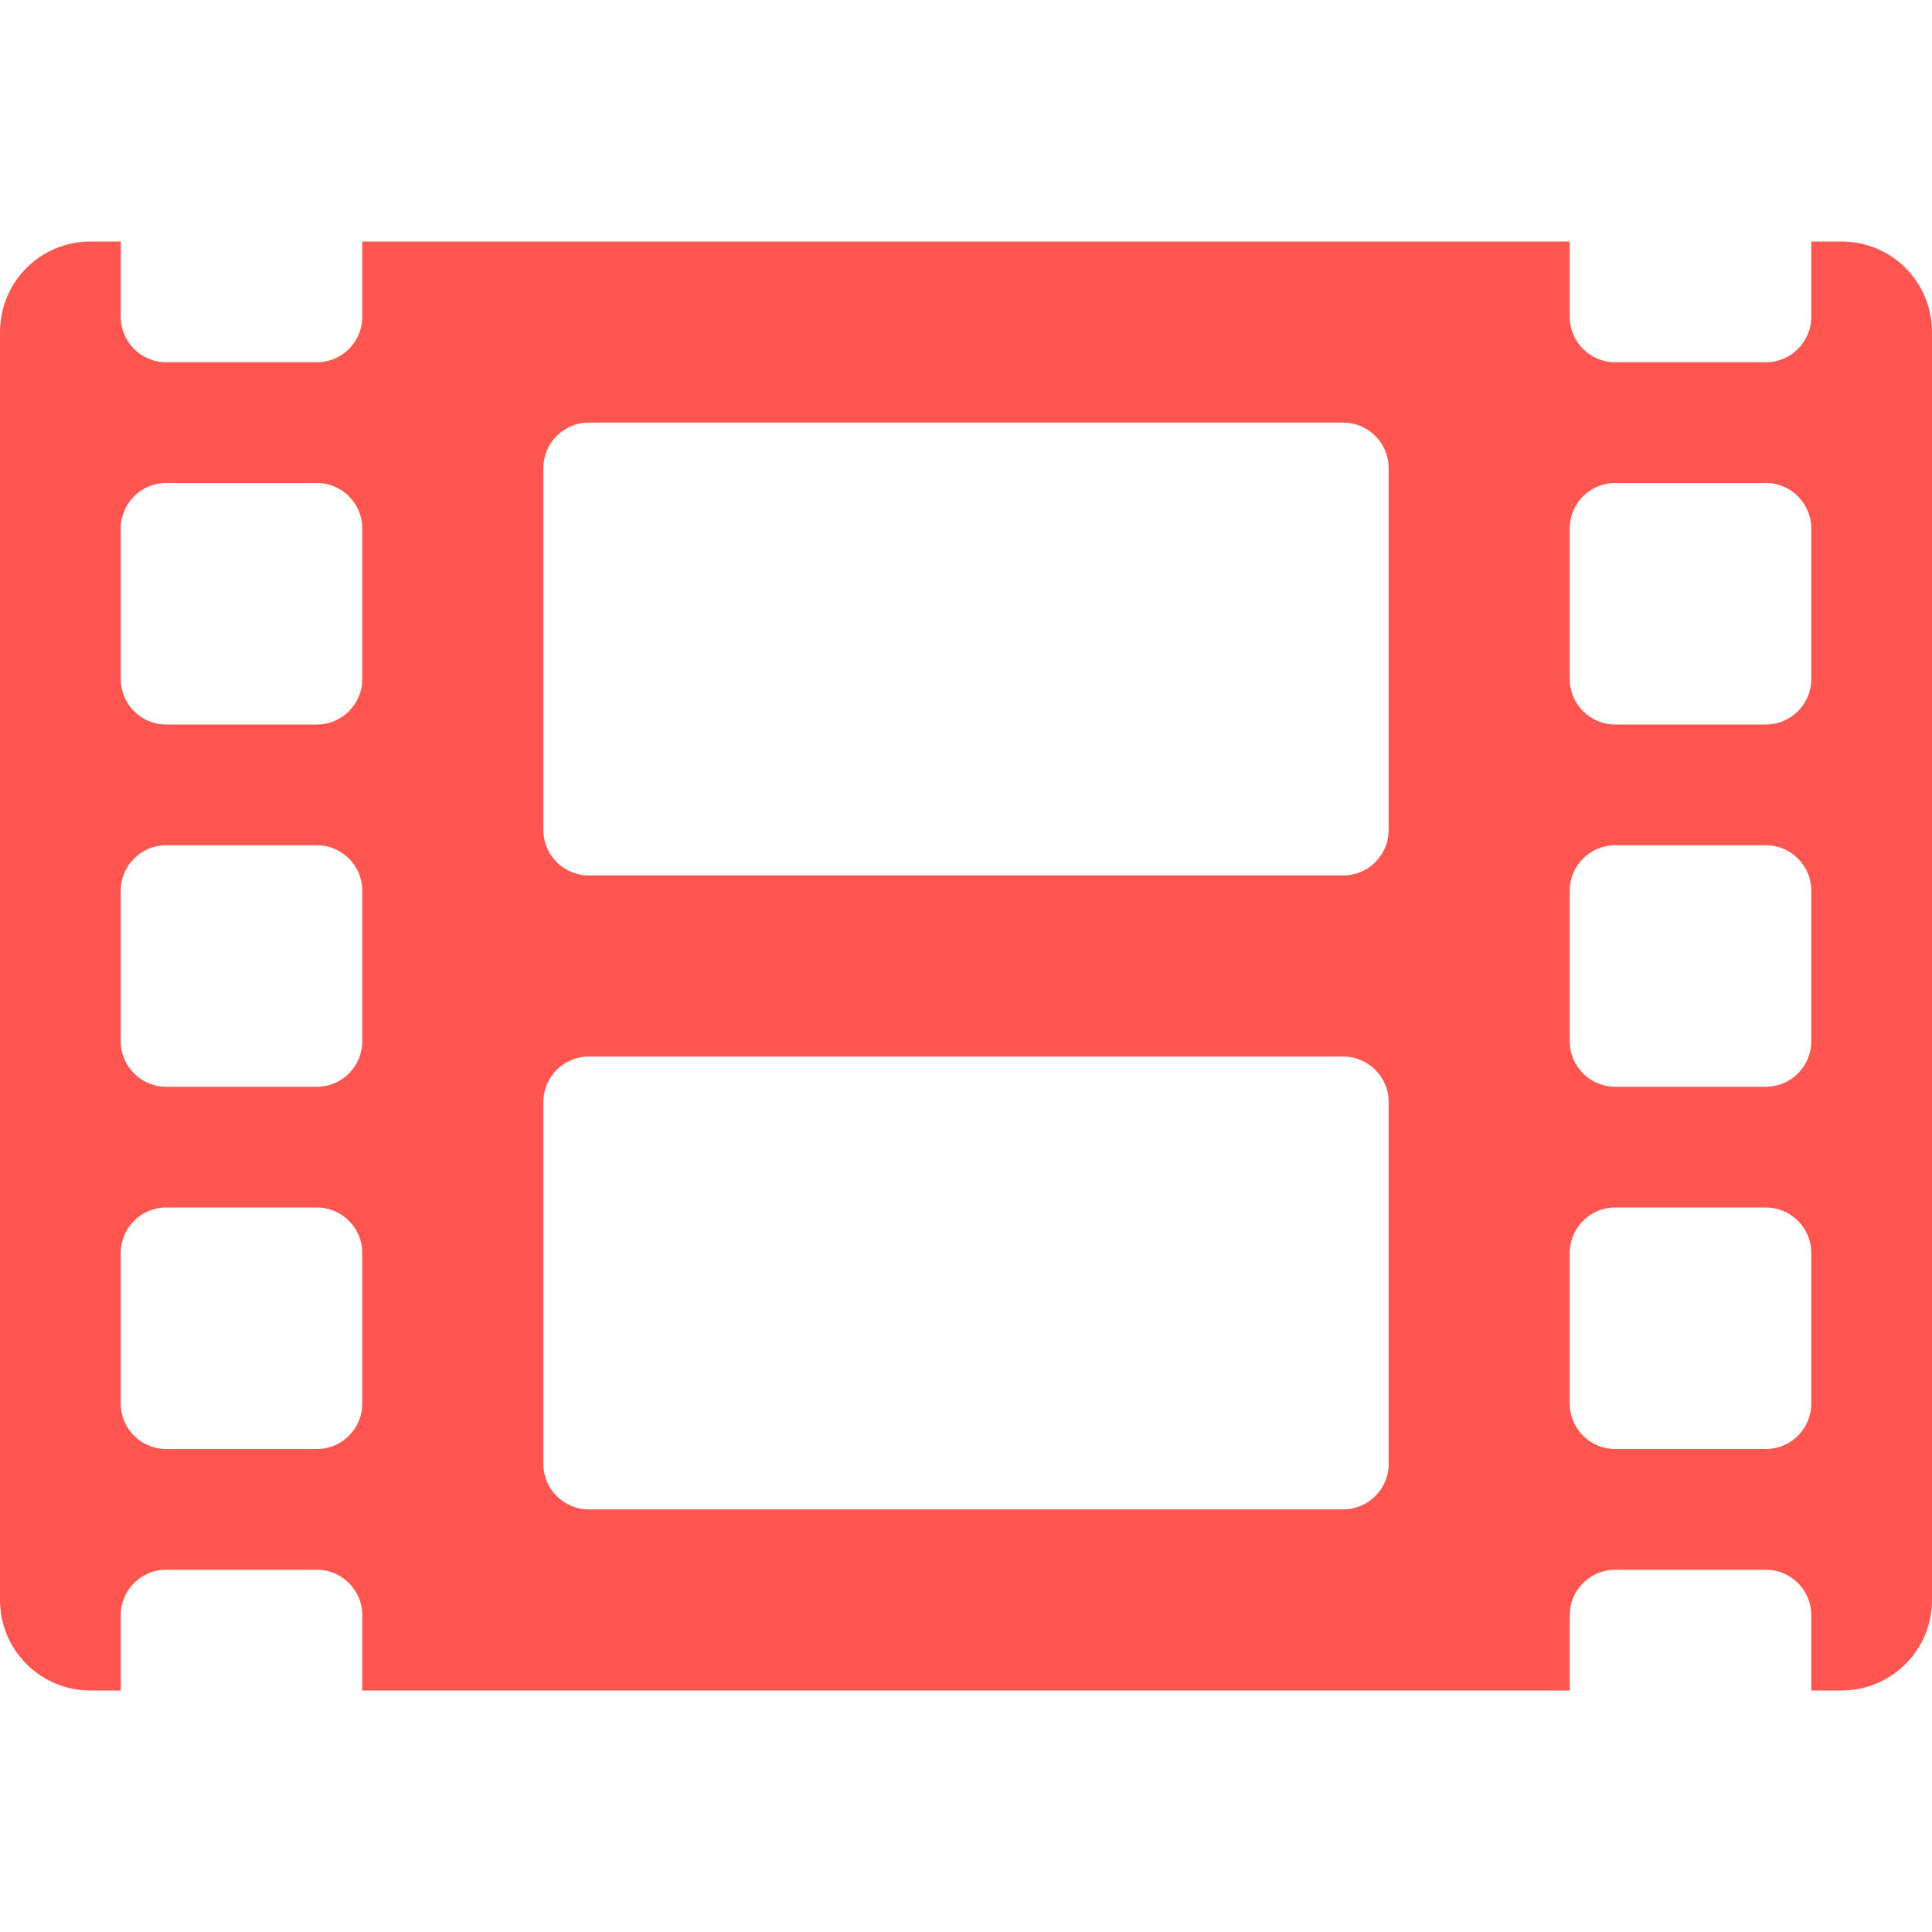
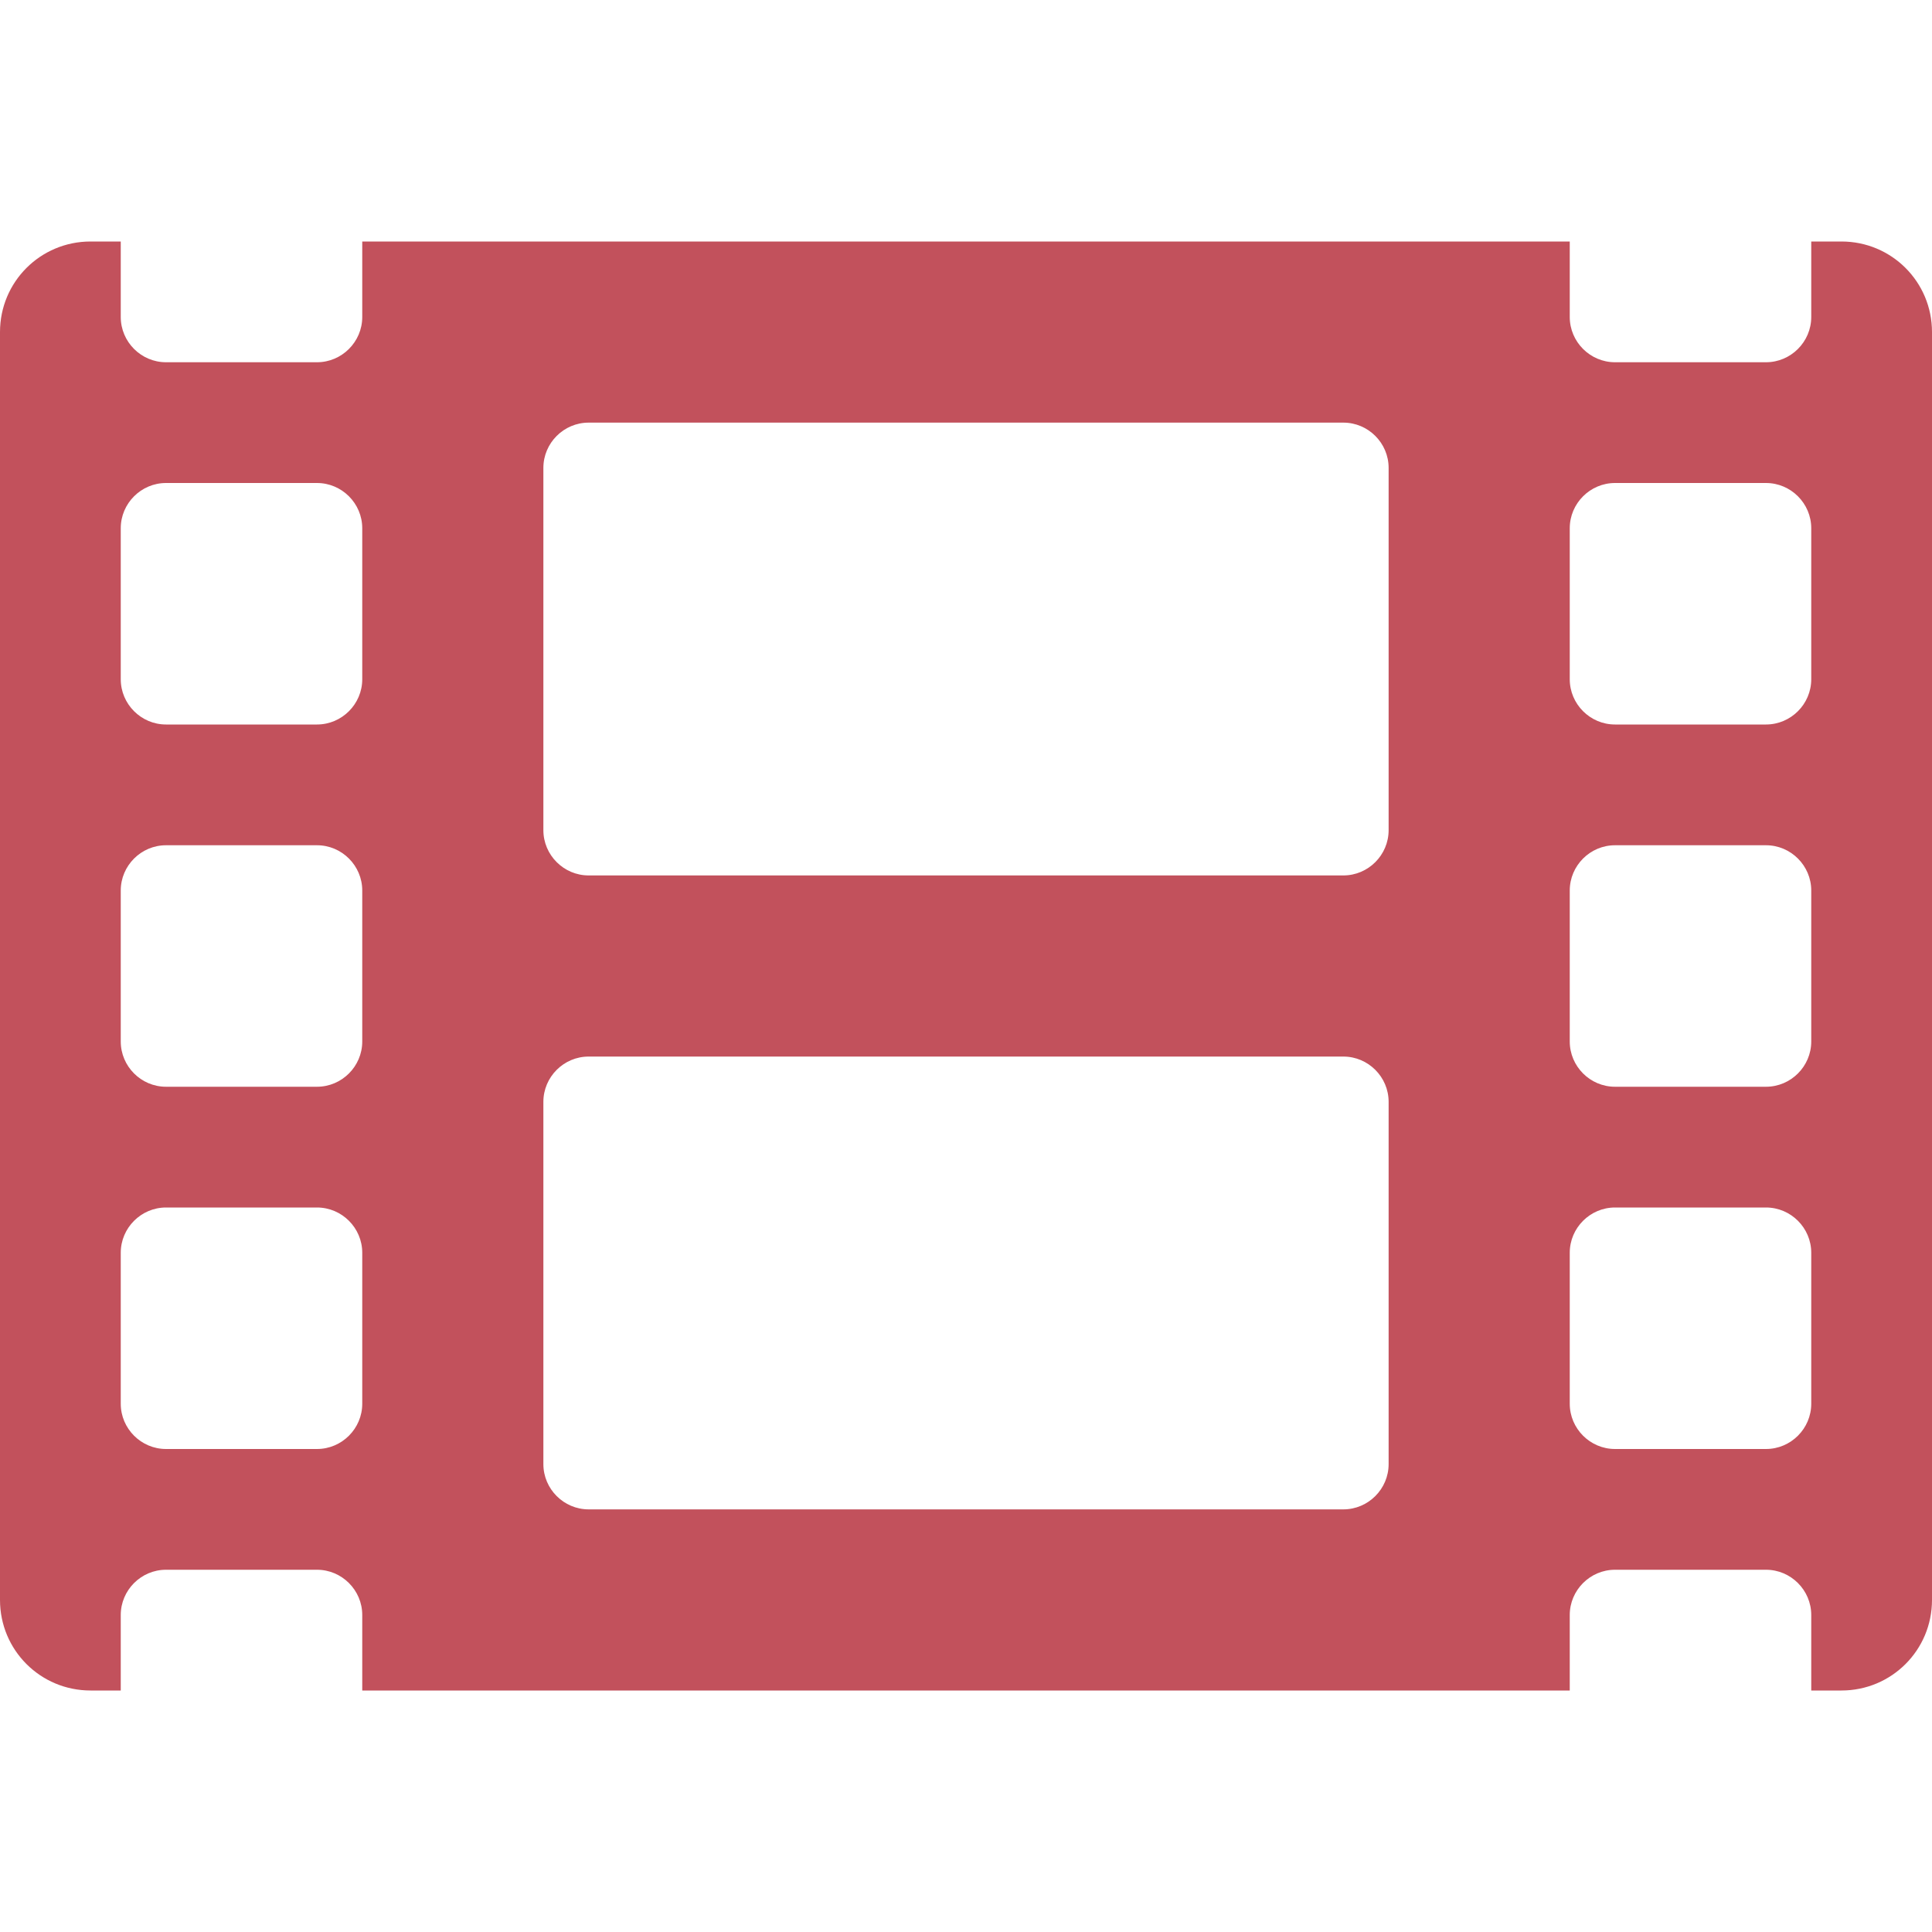
- <svg xmlns="http://www.w3.org/2000/svg" stroke="currentColor" fill="#ff5750" stroke-width="0" viewBox="0 0 512 512" height="200px" width="200px">
+ <svg xmlns="http://www.w3.org/2000/svg" stroke="currentColor" fill="#C2515C" stroke-width="0" viewBox="0 0 512 512" height="200px" width="200px">
  <path d="M488 64h-8v20c0 6.6-5.4 12-12 12h-40c-6.6 0-12-5.4-12-12V64H96v20c0 6.6-5.4 12-12 12H44c-6.6 0-12-5.4-12-12V64h-8C10.7 64 0 74.7 0 88v336c0 13.3 10.7 24 24 24h8v-20c0-6.6 5.4-12 12-12h40c6.6 0 12 5.4 12 12v20h320v-20c0-6.6 5.4-12 12-12h40c6.6 0 12 5.4 12 12v20h8c13.3 0 24-10.7 24-24V88c0-13.3-10.7-24-24-24zM96 372c0 6.6-5.4 12-12 12H44c-6.6 0-12-5.4-12-12v-40c0-6.6 5.4-12 12-12h40c6.6 0 12 5.4 12 12v40zm0-96c0 6.6-5.4 12-12 12H44c-6.6 0-12-5.4-12-12v-40c0-6.6 5.4-12 12-12h40c6.6 0 12 5.4 12 12v40zm0-96c0 6.6-5.4 12-12 12H44c-6.6 0-12-5.4-12-12v-40c0-6.6 5.4-12 12-12h40c6.6 0 12 5.4 12 12v40zm272 208c0 6.6-5.4 12-12 12H156c-6.6 0-12-5.4-12-12v-96c0-6.6 5.4-12 12-12h200c6.6 0 12 5.4 12 12v96zm0-168c0 6.6-5.4 12-12 12H156c-6.6 0-12-5.4-12-12v-96c0-6.6 5.4-12 12-12h200c6.6 0 12 5.4 12 12v96zm112 152c0 6.6-5.4 12-12 12h-40c-6.6 0-12-5.4-12-12v-40c0-6.6 5.4-12 12-12h40c6.6 0 12 5.4 12 12v40zm0-96c0 6.6-5.4 12-12 12h-40c-6.6 0-12-5.4-12-12v-40c0-6.6 5.4-12 12-12h40c6.6 0 12 5.4 12 12v40zm0-96c0 6.6-5.4 12-12 12h-40c-6.6 0-12-5.4-12-12v-40c0-6.6 5.4-12 12-12h40c6.6 0 12 5.4 12 12v40z" />
</svg>
